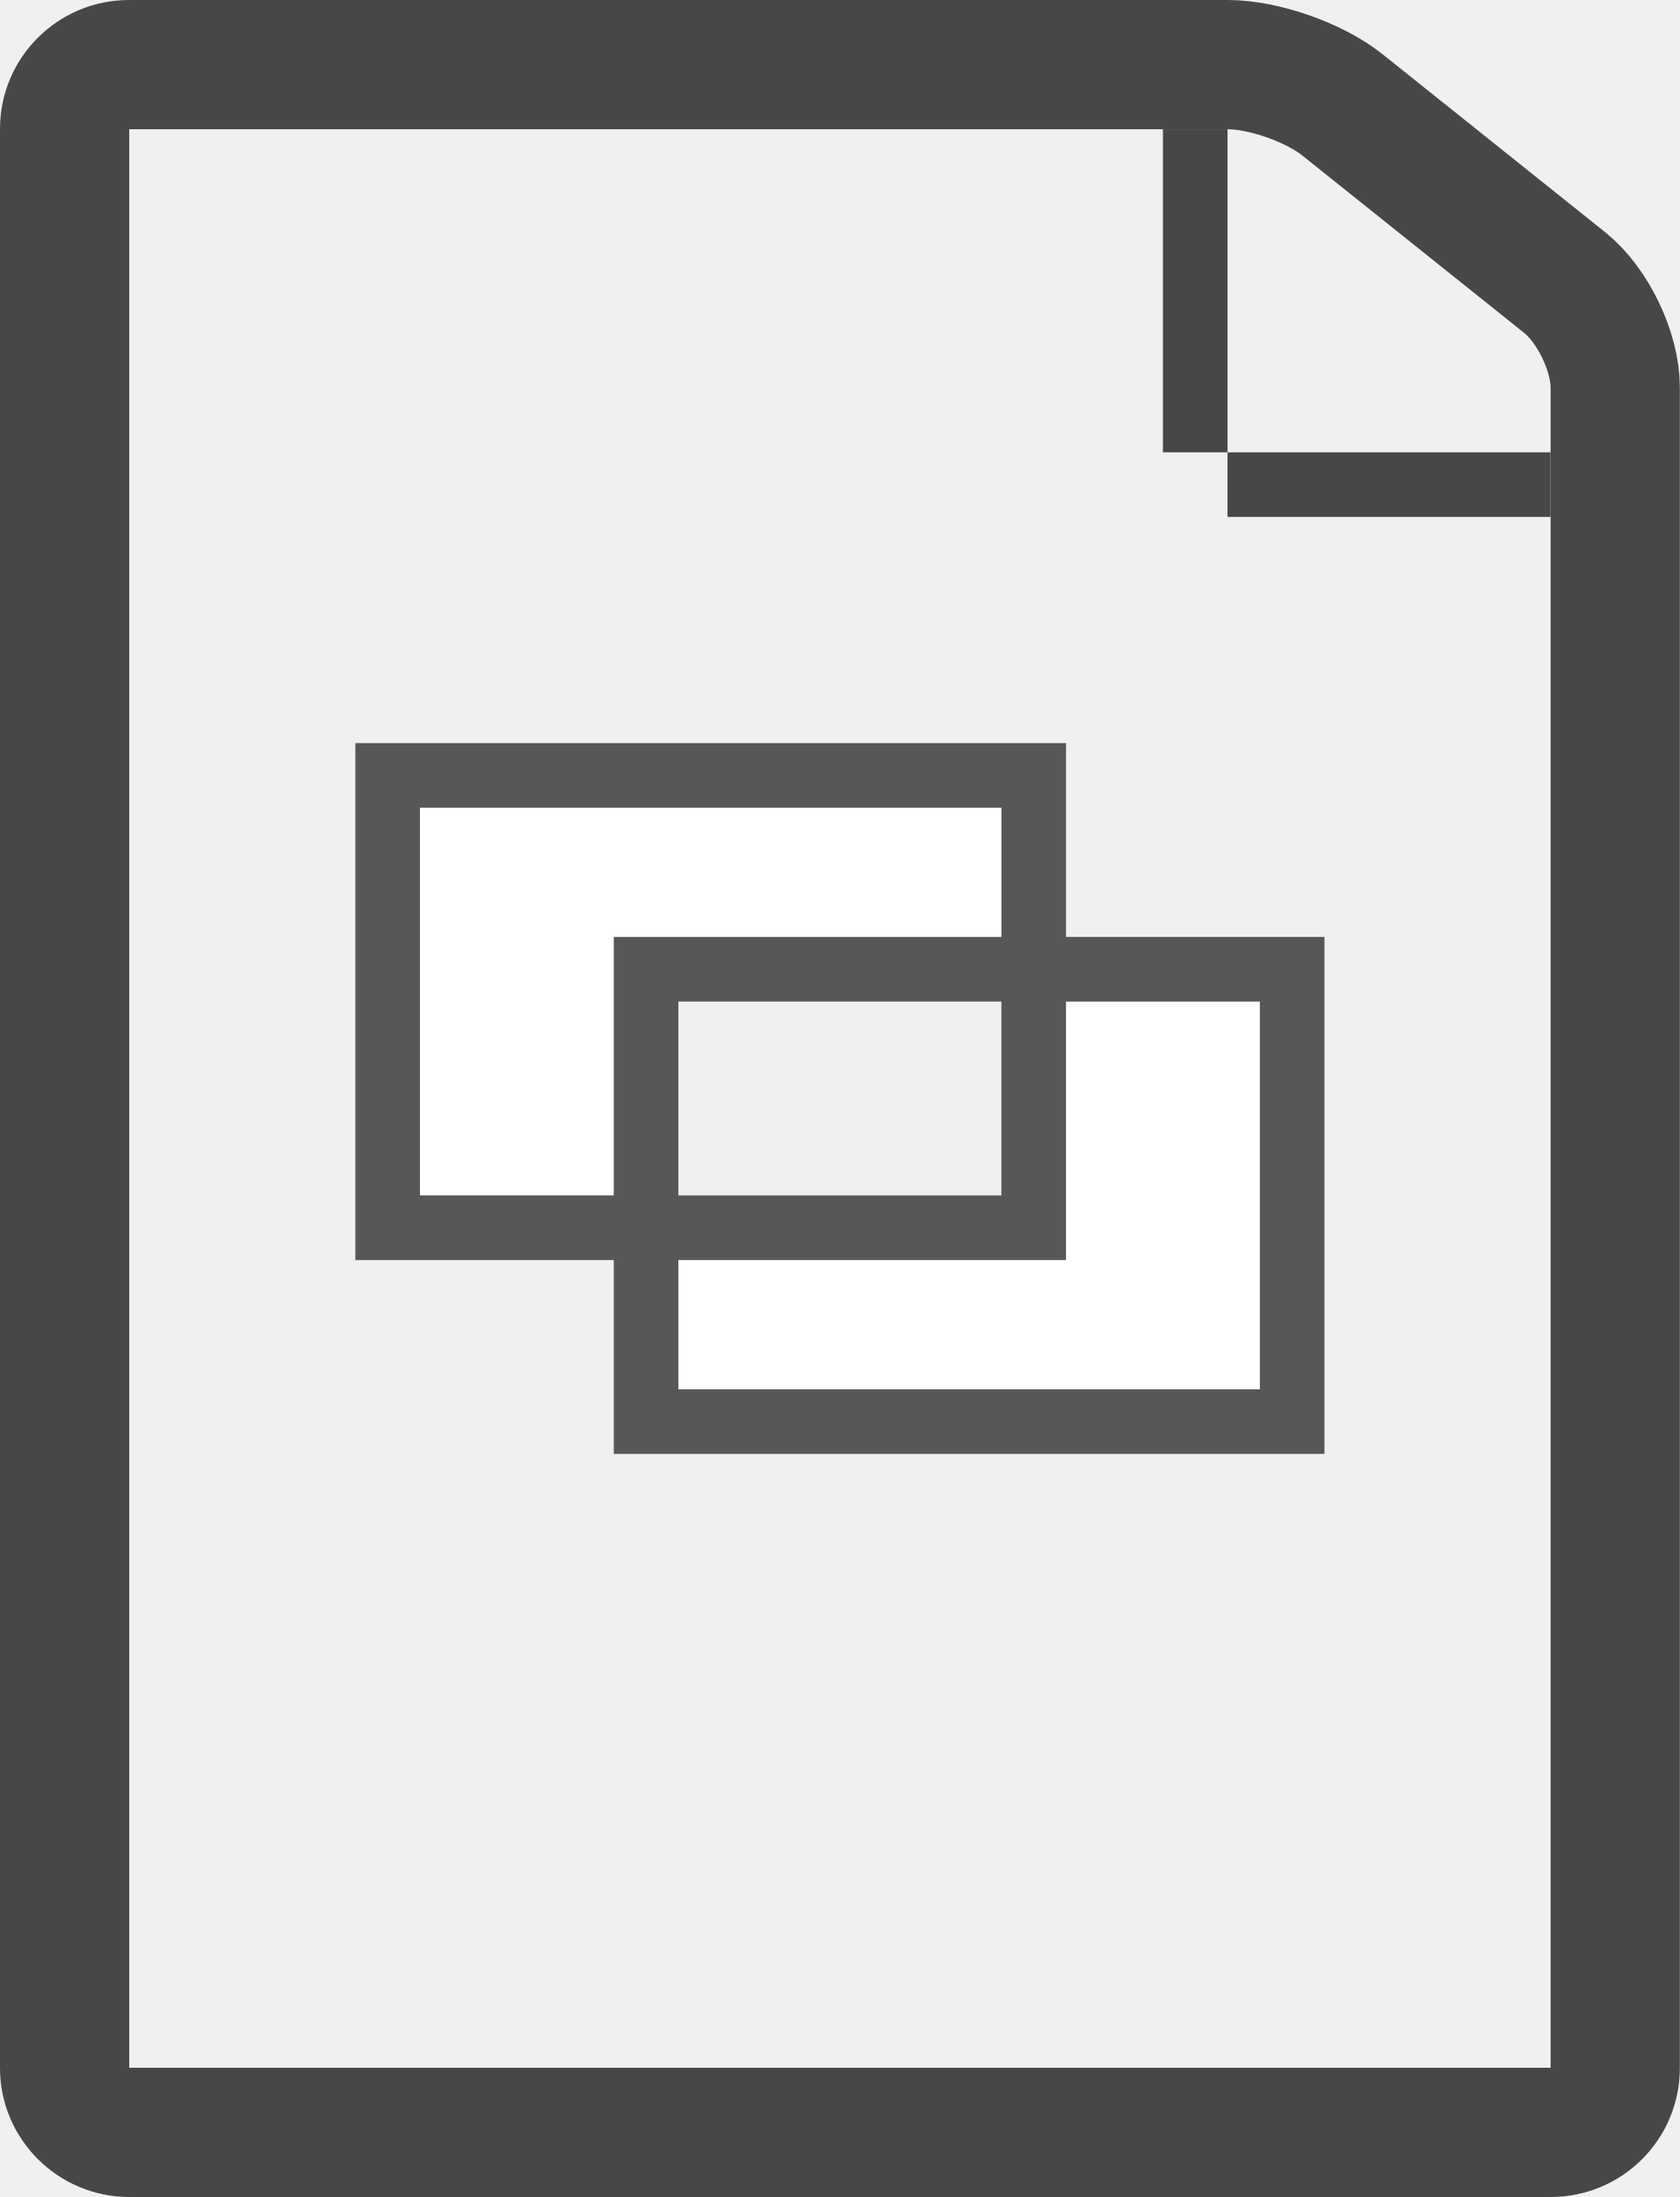
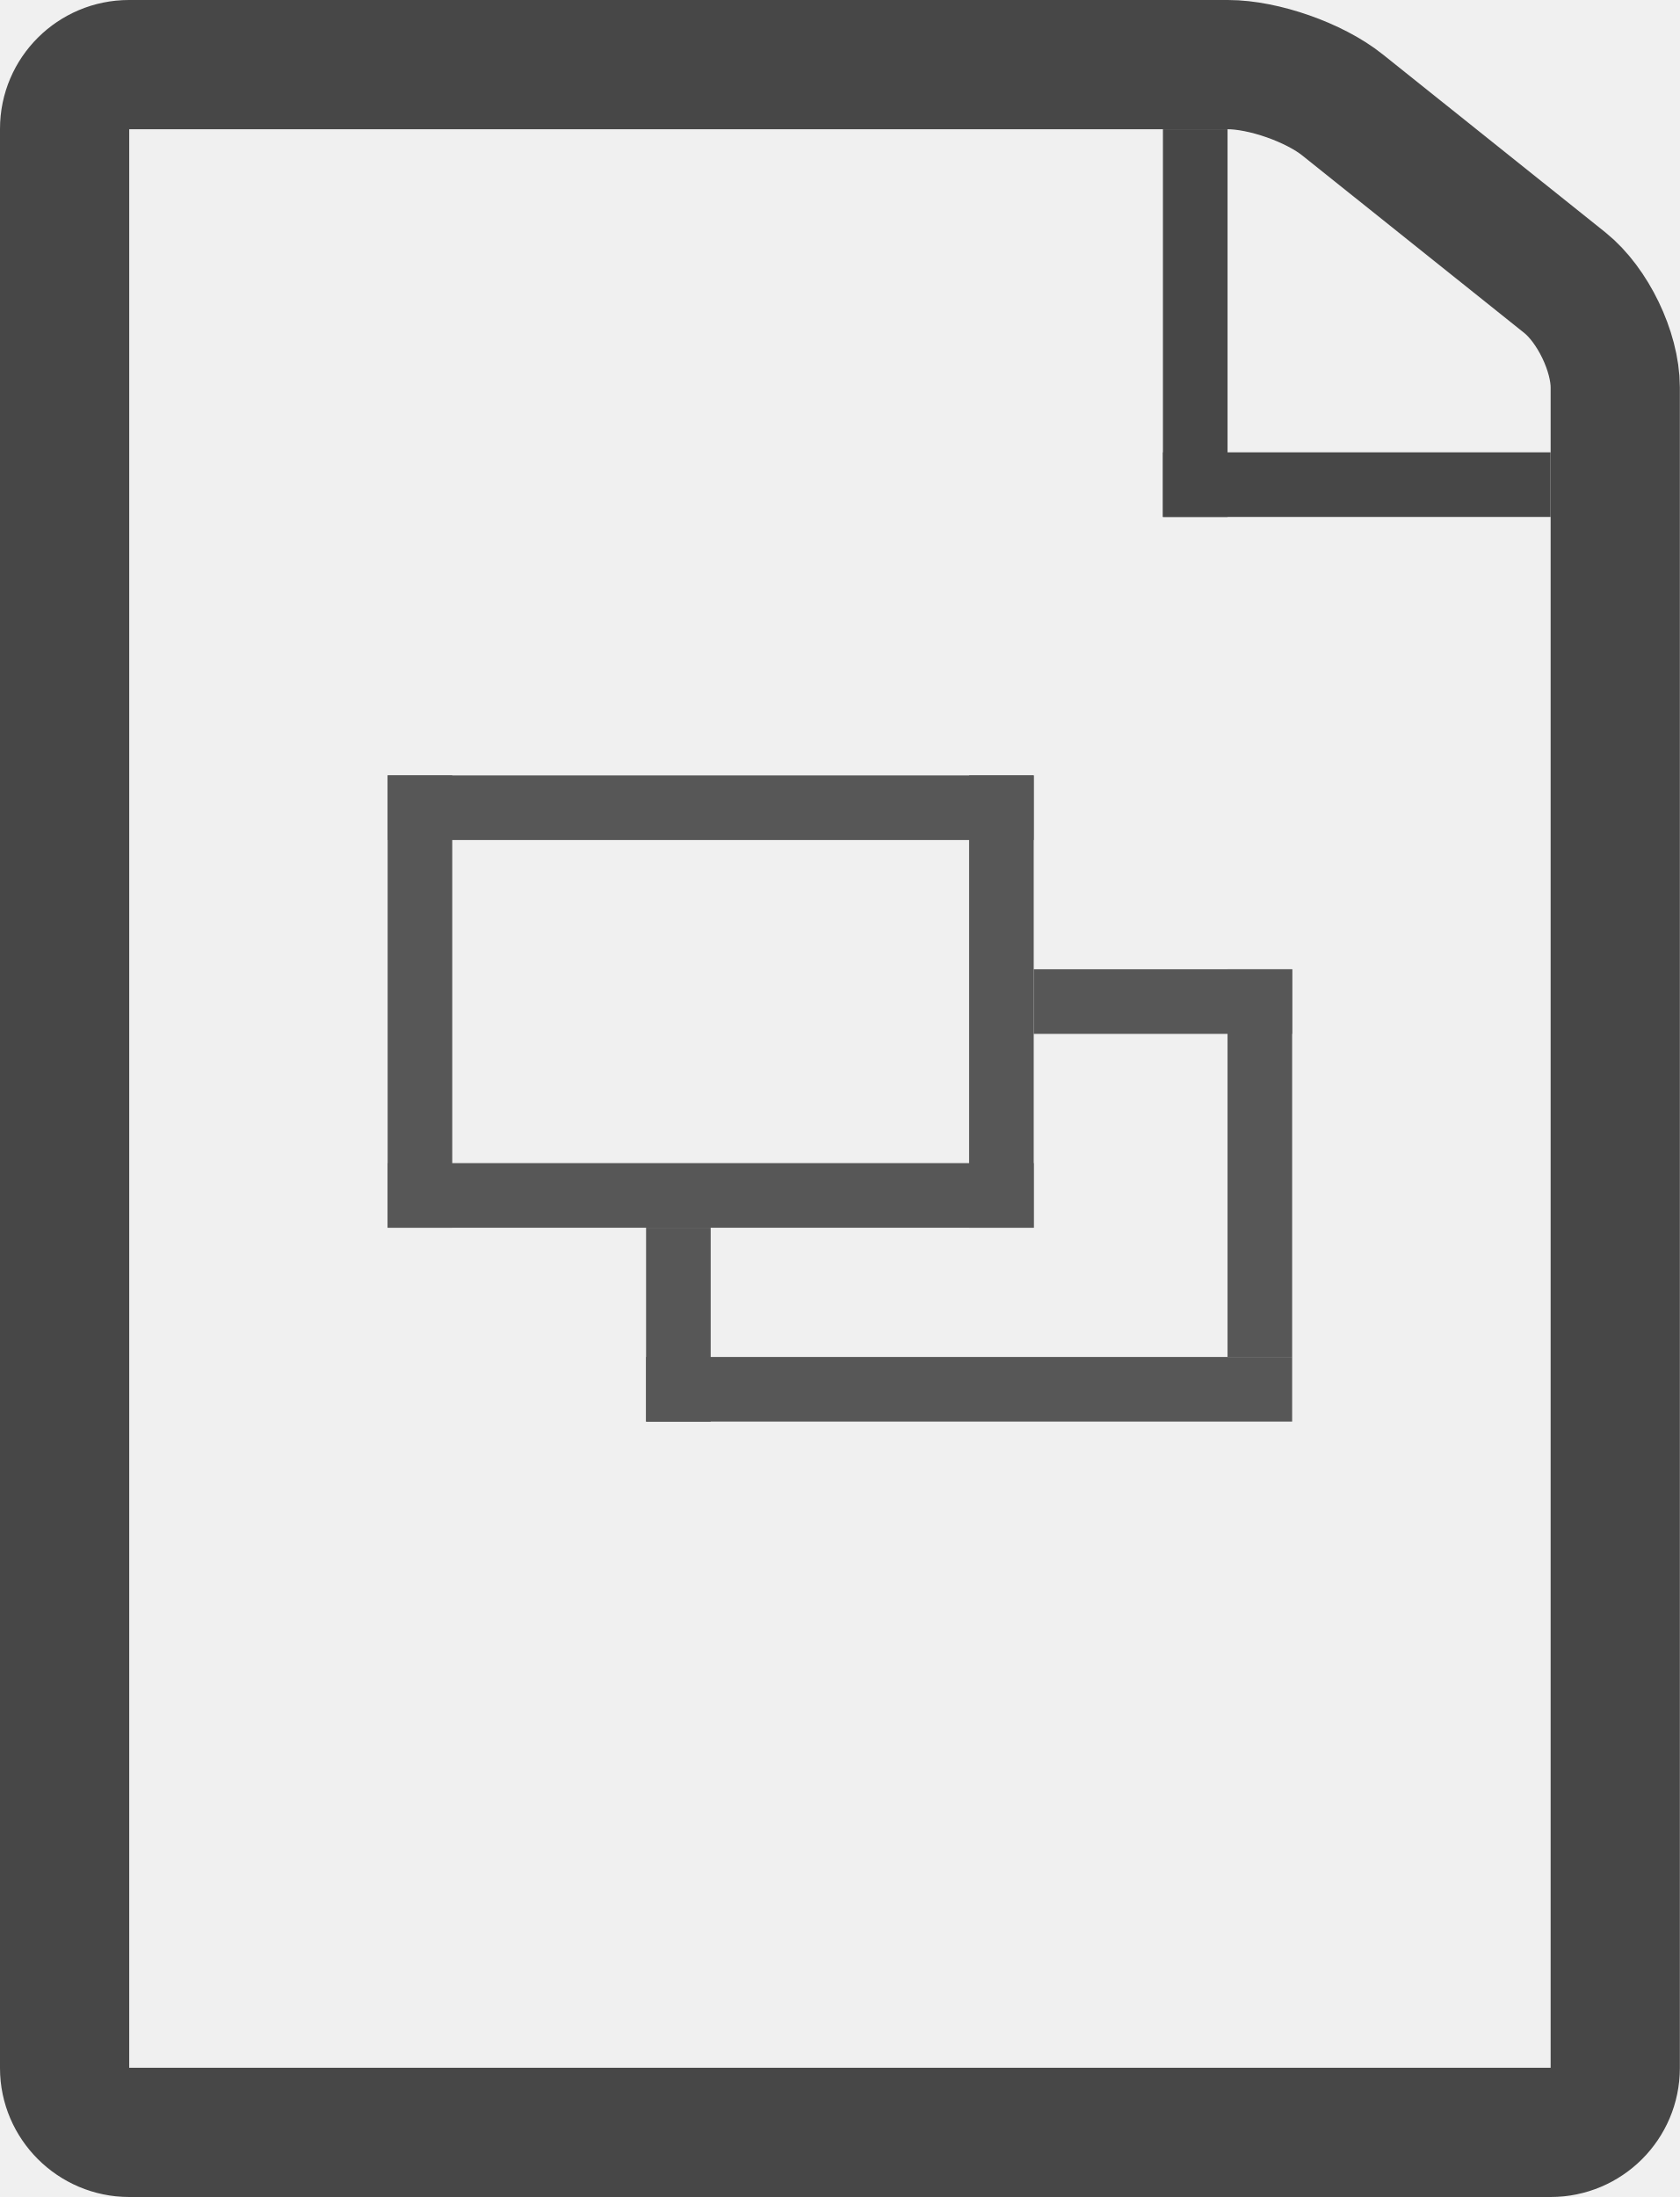
<svg xmlns="http://www.w3.org/2000/svg" width="26" height="34" viewBox="0 0 26 34">
  <g fill="none" fill-rule="evenodd">
-     <path d="M1 1.993c0-.55.45-.993.995-.993h17.01c.55 0 1.34.275 1.776.625l3.44 2.75c.43.345.78 1.065.78 1.622v26.006c0 .55-.443.997-1 .997H2c-.552 0-1-.452-1-.993V1.993z" stroke="#474747" stroke-width="2" />
-     <path fill="#474747" d="M18 2h1v6h-1zm0 5h6v1h-6z" />
-     <path d="M10 15h10v7H10zm-4-3h10v7H6z" stroke="#575757" fill="#fff" />
+     <g>
+       <path d="M1 1.993c0-.55.45-.993.995-.993h17.01c.55 0 1.34.275 1.776.625l3.44 2.75c.43.345.78 1.065.78 1.622v26.006c0 .55-.447.997-1 .997H2c-.552 0-1-.452-1-.993V1.993z" stroke="#474747" stroke-width="2" />
+       <path fill="#474747" d="M18 2h1v6h-1z" />
+       <path fill="#474747" d="M18 7h6v1h-6z" />
+       <g fill="#575757">
+         <g>
+           <path id="Rectangle-302" d="M16 15h4v1h-4z" />
+           <path d="M19 15h1v6h-1z" />
+           <path d="M10 19h1v3h-1z" />
+           <path d="M10 21h10v1H10z" />
+         </g>
+         <g>
+           <path d="M6 12h10v1H6z" />
+           <path d="M6 18h10v1H6z" />
+           <path d="M6 12h1v7H6z" />
+           <path d="M15 12h1v7h-1z" />
+         </g>
+       </g>
+     </g>
  </g>
</svg>
